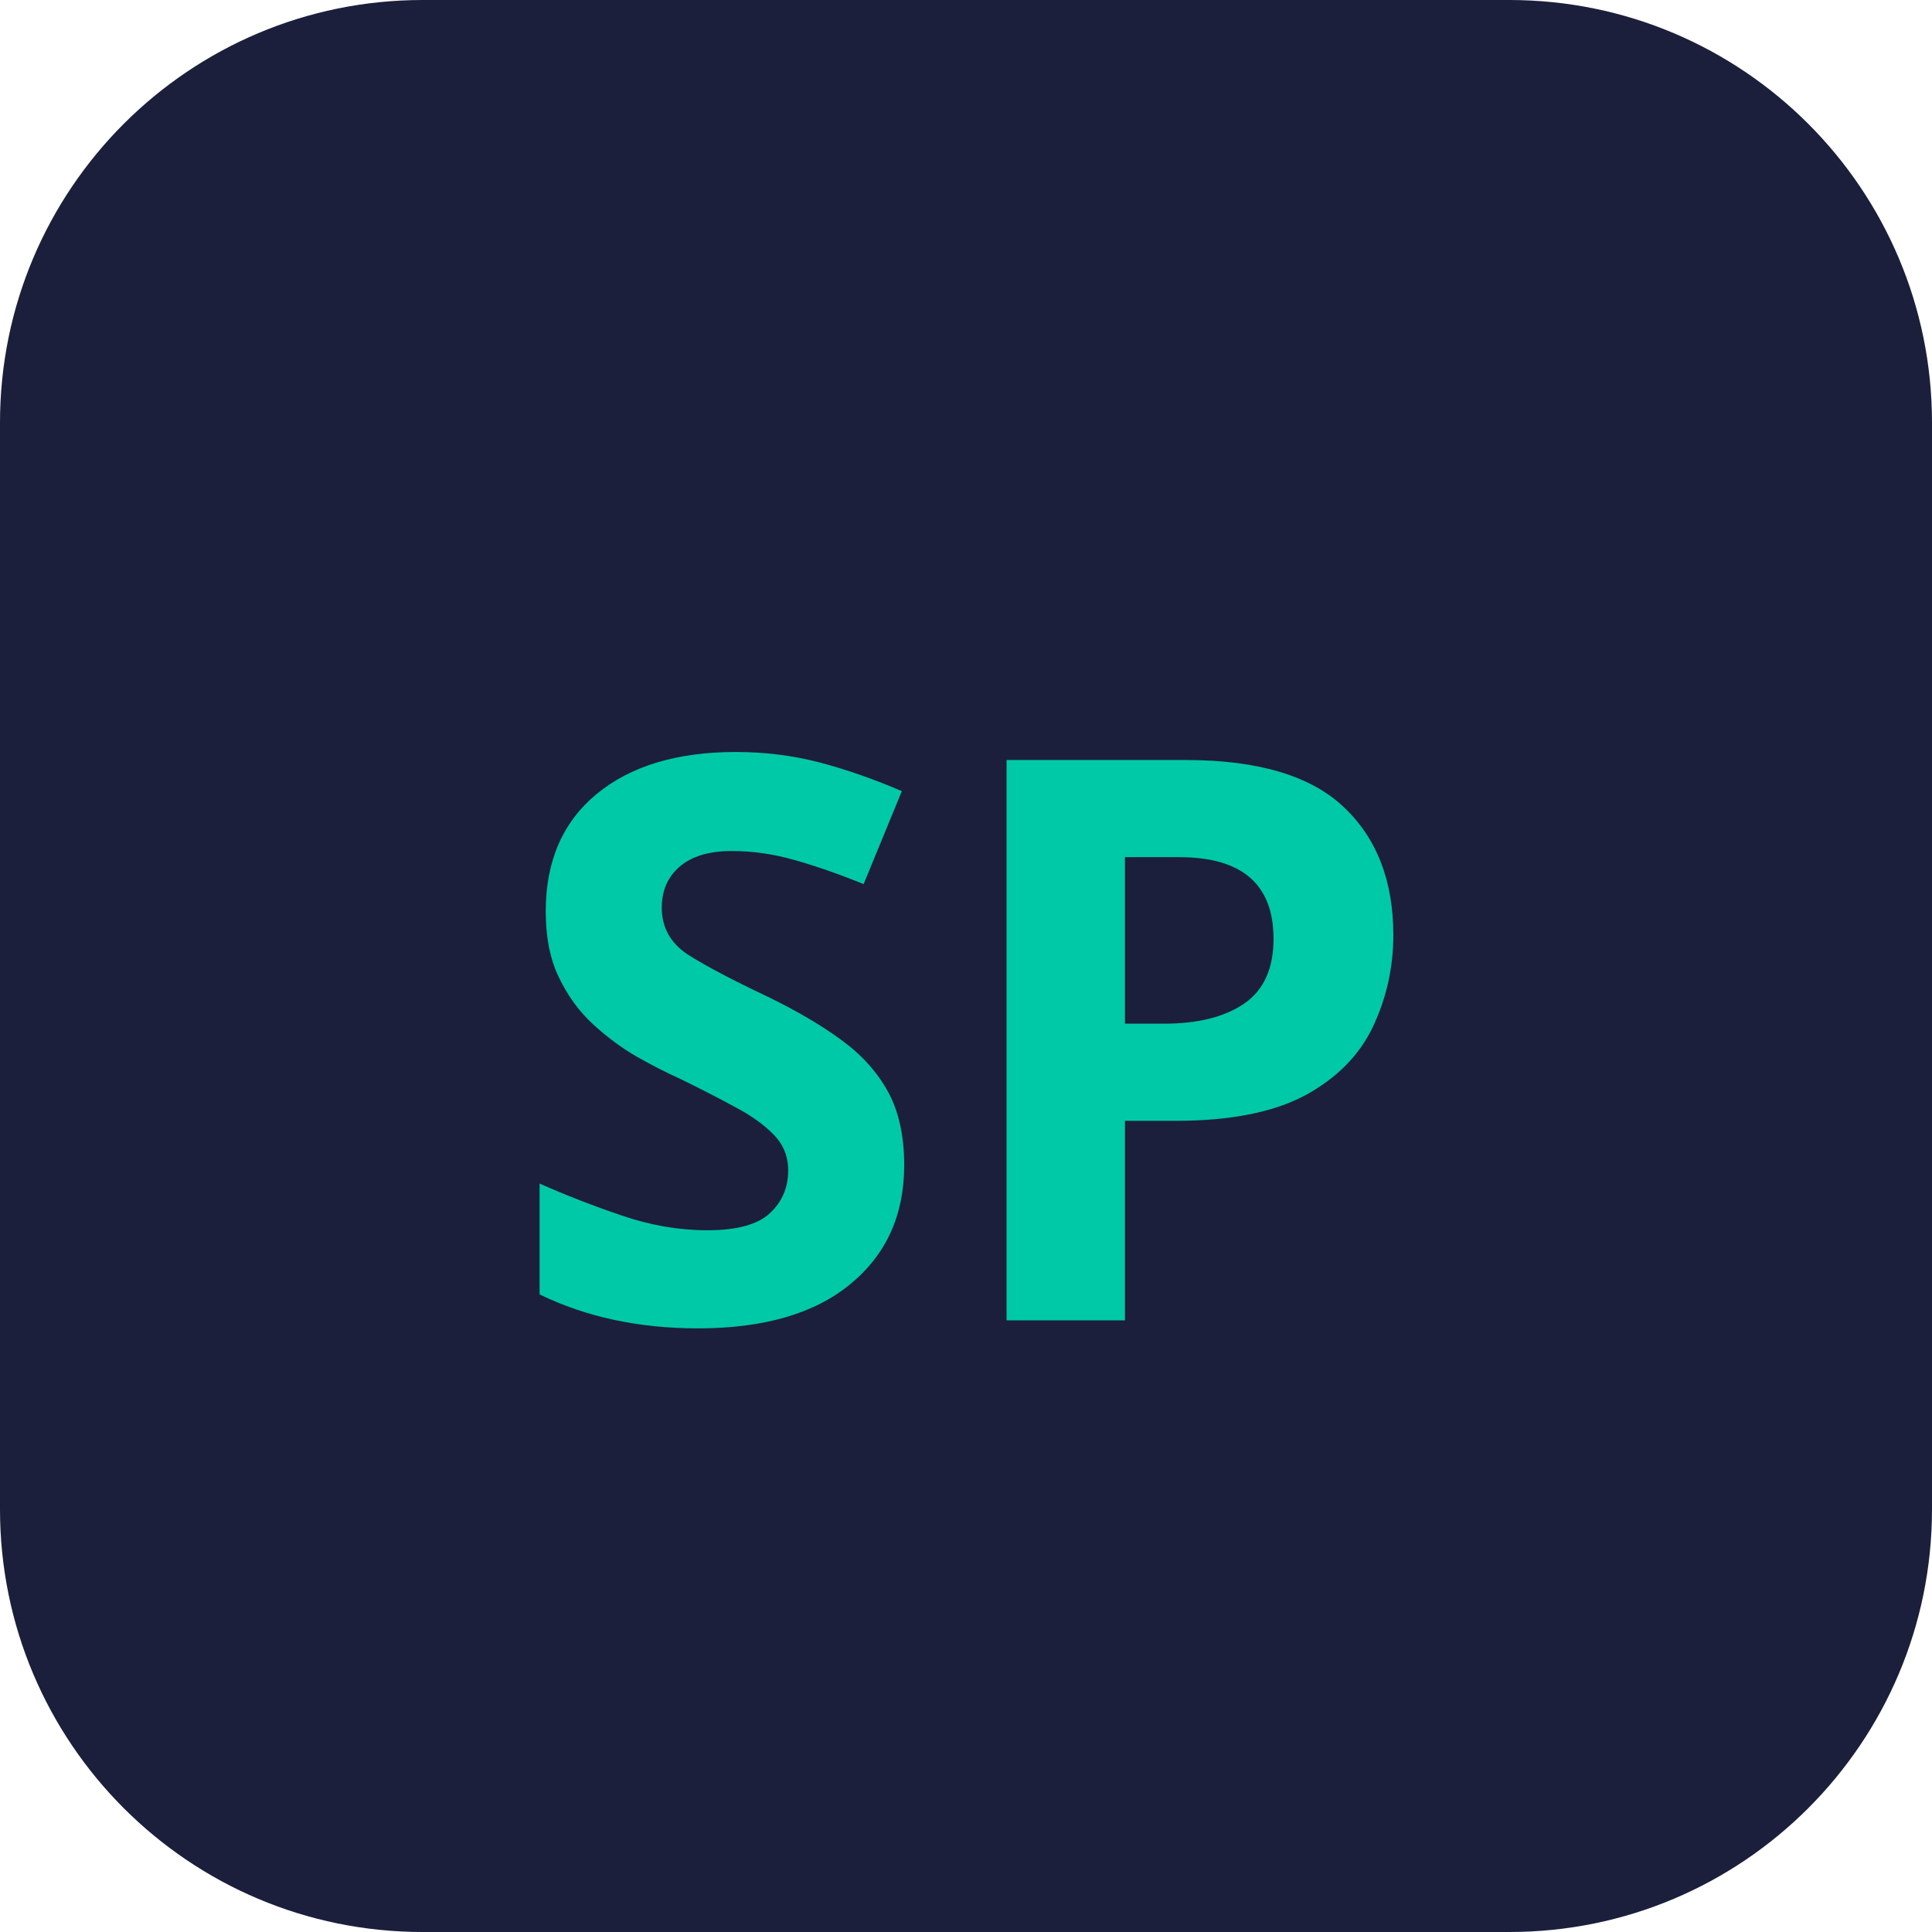
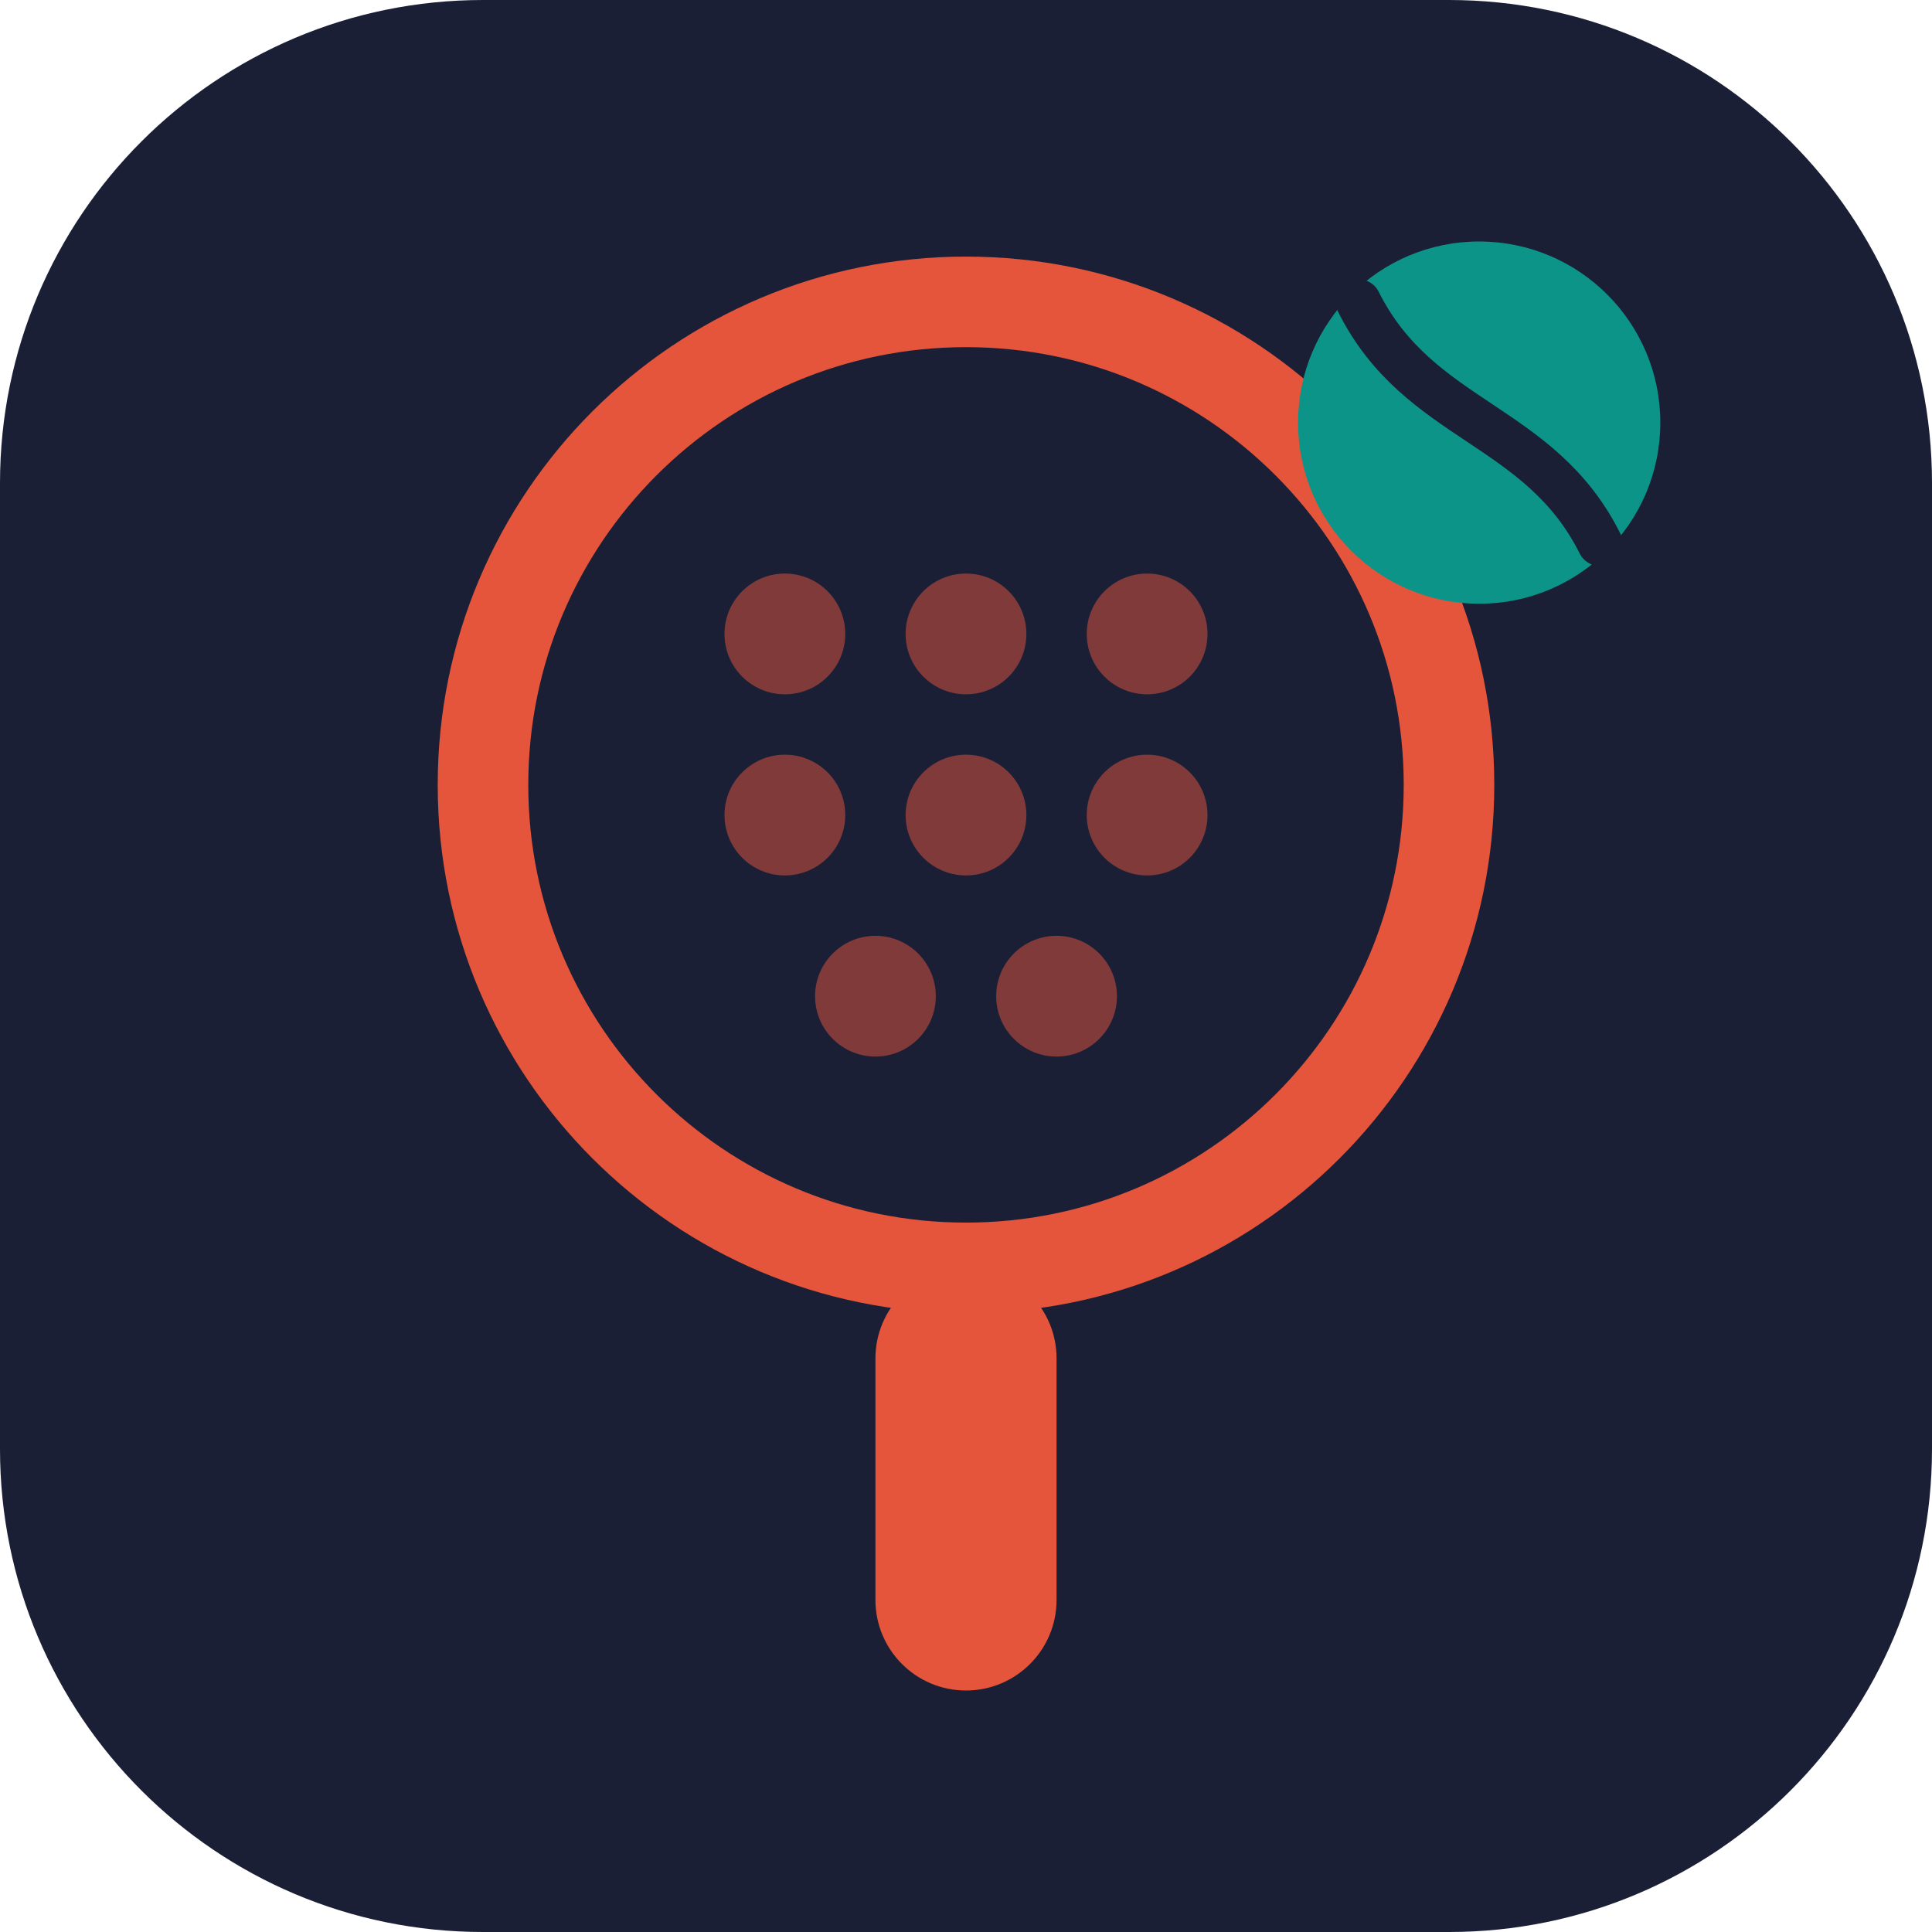
<svg xmlns="http://www.w3.org/2000/svg" viewBox="0 0 64 64" fill="none">
-   <rect width="64" height="64" rx="14" fill="#1B1F3B" />
-   <text x="50%" y="54%" dominant-baseline="middle" text-anchor="middle" font-family="system-ui, sans-serif" font-weight="900" font-size="26" fill="#00C9A7">SP</text>
+   <rect width="64" height="64" rx="16" fill="#1A1F36" />
+   <circle cx="32" cy="26" r="16" fill="none" stroke="#E5553B" stroke-width="3" />
+   <circle cx="26" cy="21" r="2" fill="#E5553B" opacity="0.5" />
+   <circle cx="32" cy="21" r="2" fill="#E5553B" opacity="0.5" />
+   <circle cx="38" cy="21" r="2" fill="#E5553B" opacity="0.5" />
+   <circle cx="26" cy="27" r="2" fill="#E5553B" opacity="0.5" />
+   <circle cx="32" cy="27" r="2" fill="#E5553B" opacity="0.5" />
+   <circle cx="38" cy="27" r="2" fill="#E5553B" opacity="0.5" />
+   <circle cx="29" cy="33" r="2" fill="#E5553B" opacity="0.5" />
+   <circle cx="35" cy="33" r="2" fill="#E5553B" opacity="0.5" />
+   <rect x="29" y="42" width="6" height="14" rx="3" fill="#E5553B" />
+   <circle cx="49" cy="14" r="6" fill="#0D9488" />
+   <path d="M45 10 C47 14, 51 14, 53 18" stroke="#1A1F36" stroke-width="1.5" fill="none" stroke-linecap="round" />
</svg>
